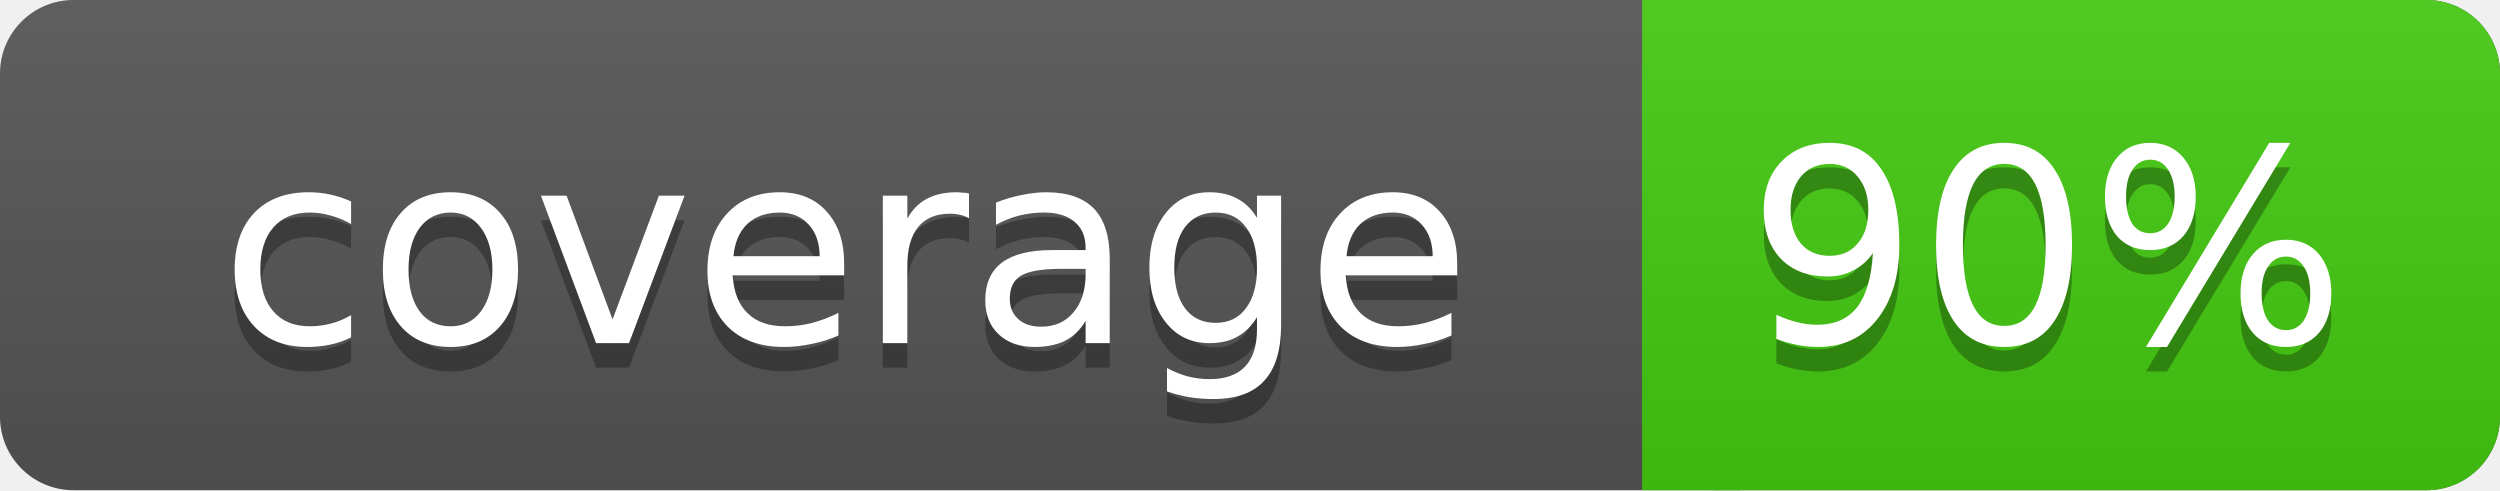
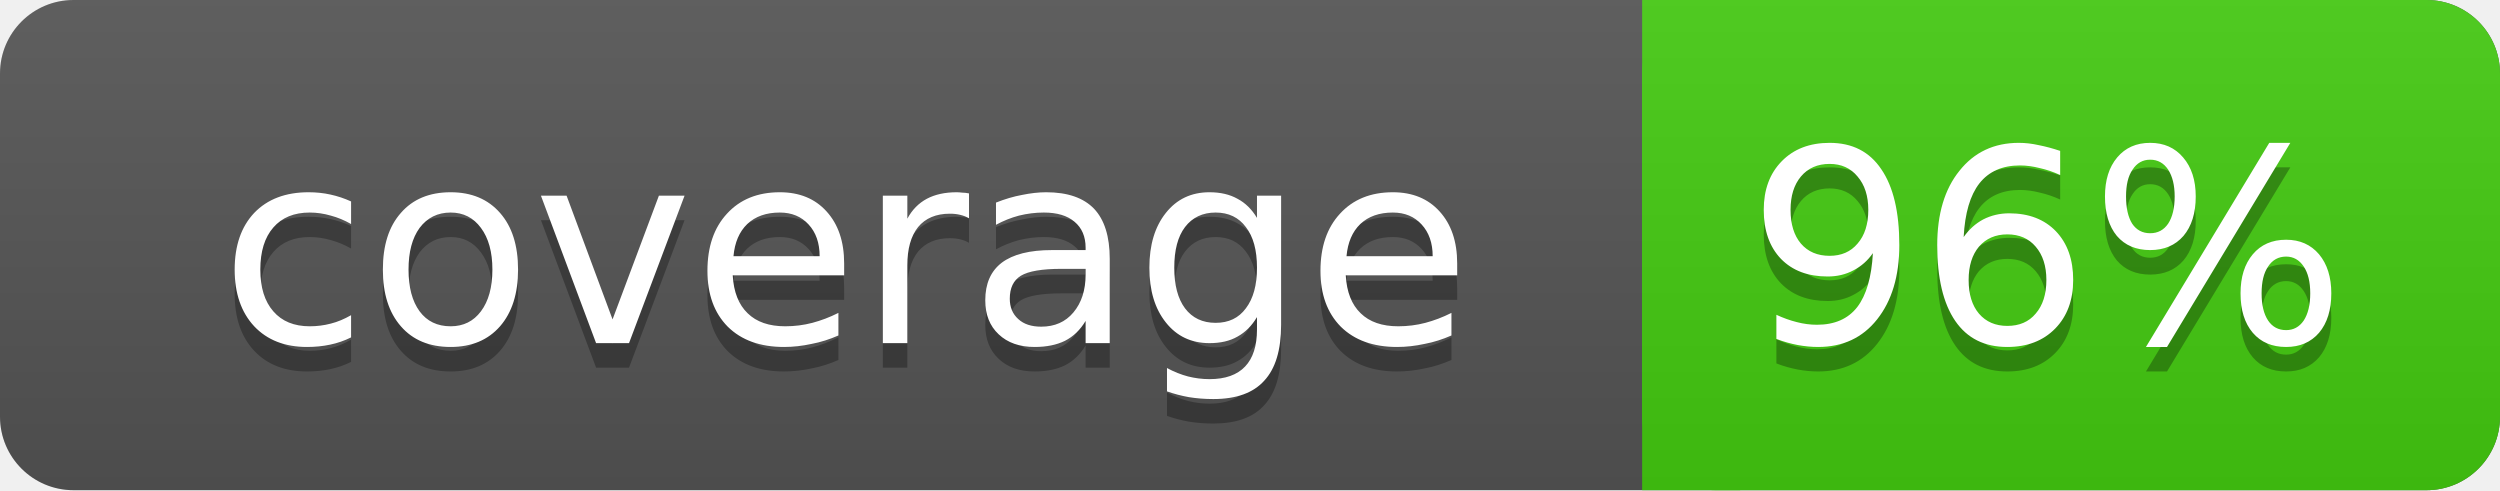
- <svg xmlns="http://www.w3.org/2000/svg" width="102" height="20" role="img" aria-label="coverage: 90%">
+ <svg xmlns="http://www.w3.org/2000/svg" width="102" height="20" role="img" aria-label="coverage: 96%">
  <linearGradient id="a" x2="0" y2="100%">
    <stop offset="0" stop-color="#bbb" stop-opacity=".1" />
    <stop offset="1" stop-opacity=".1" />
  </linearGradient>
  <rect rx="3" width="102" height="20" fill="#555" />
  <rect rx="3" x="67" width="35" height="20" fill="#4c1" />
  <path fill="#4c1" d="M67 0h4v20h-4z" />
  <rect rx="3" width="102" height="20" fill="url(#a)" />
  <g fill="#fff" text-anchor="middle" font-family="Verdana,Geneva,DejaVu Sans,sans-serif" font-size="11">
    <text x="34.5" y="15" fill="#010101" fill-opacity=".3">coverage</text>
    <text x="34.5" y="14">coverage</text>
-     <text x="83.5" y="15" fill="#010101" fill-opacity=".3">90%</text>
-     <text x="83.5" y="14">90%</text>
+     <text x="83.5" y="15" fill="#010101" fill-opacity=".3">96%</text>
+     <text x="83.5" y="14">96%</text>
  </g>
</svg>
